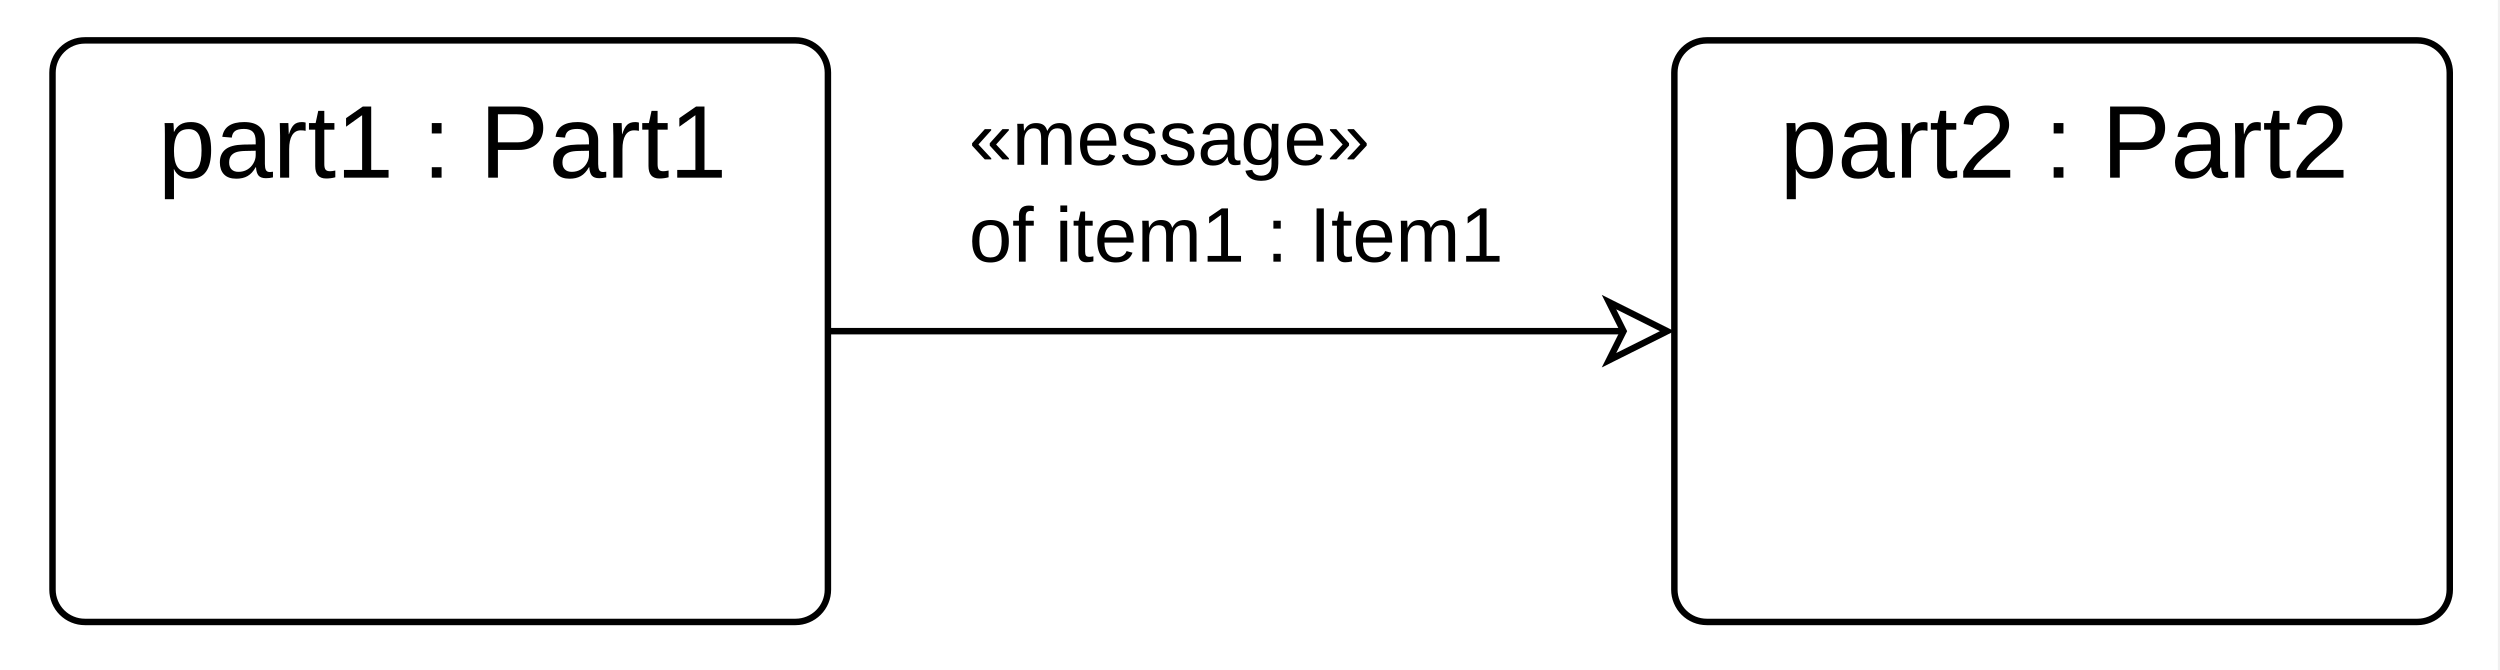
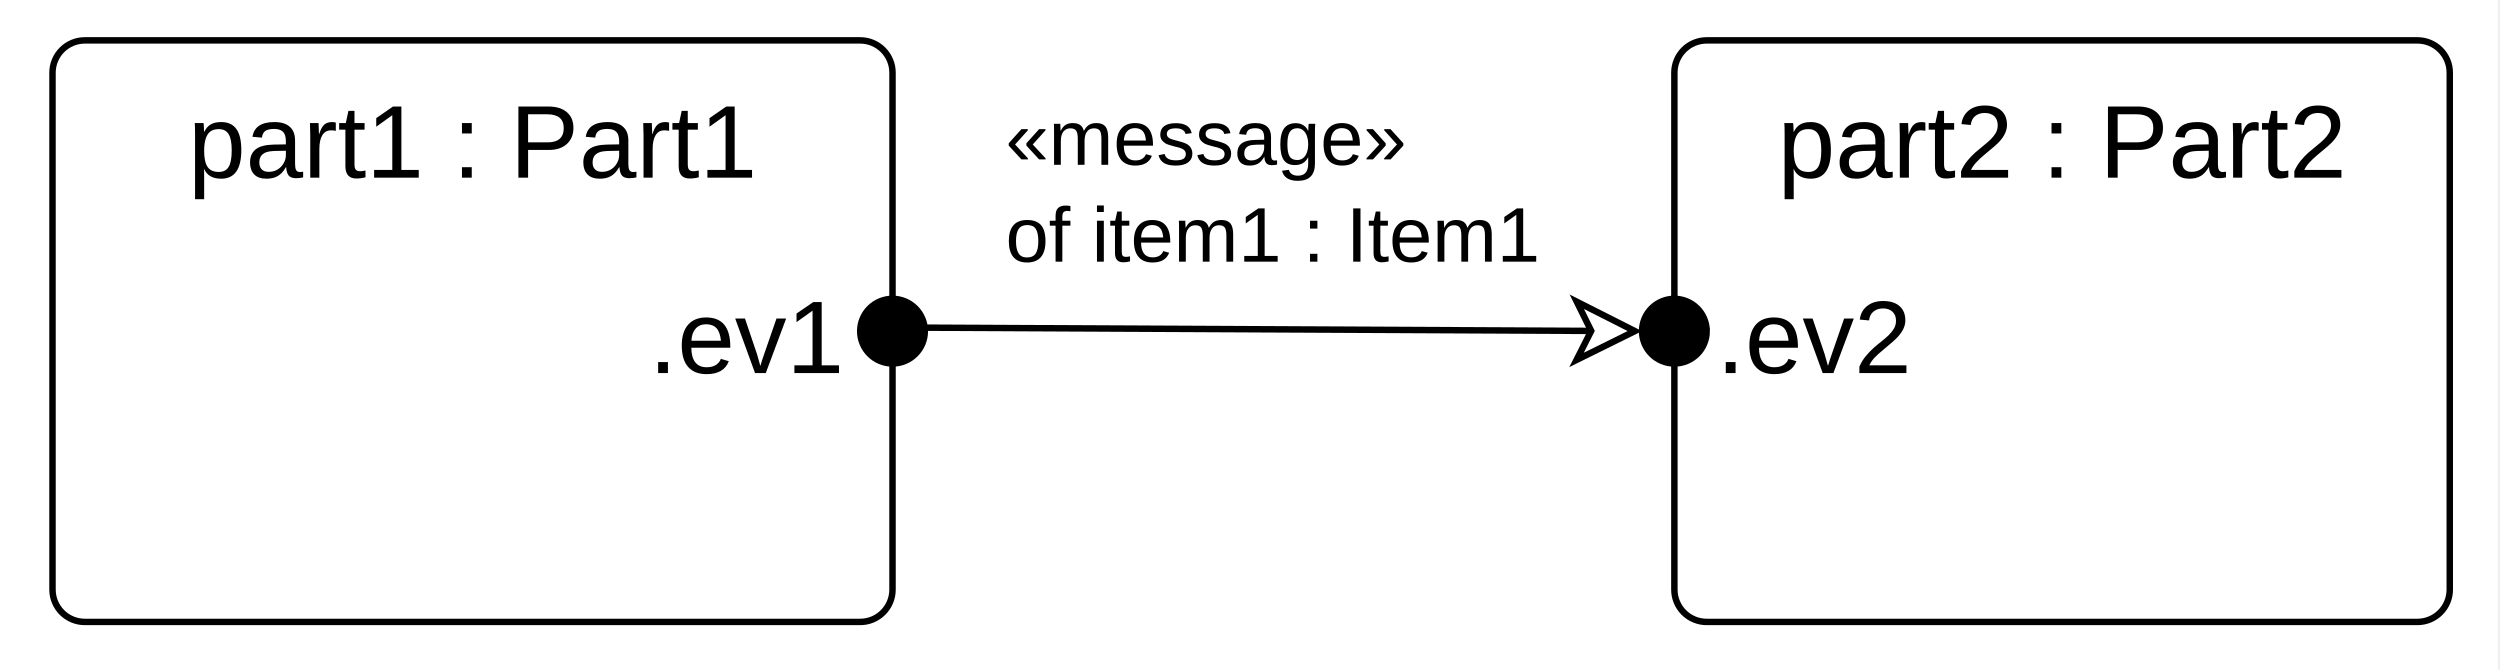
<svg xmlns="http://www.w3.org/2000/svg" version="1.1" id="svg1" width="368" height="98.56" viewBox="0 0 368 98.56">
  <defs id="defs1">
    <clipPath clipPathUnits="userSpaceOnUse" id="clipPath2">
      <path d="M 0,0 H 1149.023 V 308.984 H 0 Z" transform="scale(0.32)" clip-rule="evenodd" id="path2" />
    </clipPath>
    <clipPath clipPathUnits="userSpaceOnUse" id="clipPath4">
-       <path d="m 3.125,0 h 1143.75 V 308.984 H 3.125 Z" transform="matrix(0.3364338,0,0,0.3364338,354.5445,3319)" clip-rule="evenodd" id="path4" />
+       <path d="m 3.125,0 h 1143.75 V 308.984 H 3.125 Z" transform="matrix(0.3364338,0,0,0.3364338,1276.874,3329)" clip-rule="evenodd" id="path4" />
    </clipPath>
    <clipPath clipPathUnits="userSpaceOnUse" id="clipPath6">
-       <path d="m 3.125,0 h 1143.75 V 308.984 H 3.125 Z" transform="matrix(0.3364338,0,0,0.3364338,354.5445,3319)" clip-rule="evenodd" id="path6" />
+       <path d="m 3.125,0 h 1143.75 V 308.984 H 3.125 Z" transform="matrix(0.3364338,0,0,0.3364338,1276.874,3329)" clip-rule="evenodd" id="path6" />
    </clipPath>
    <clipPath clipPathUnits="userSpaceOnUse" id="clipPath7">
-       <path d="m 3.125,0 h 1143.75 V 308.984 H 3.125 Z" transform="matrix(0.3364338,0,0,0.3364338,-275.4399,-27.50006)" clip-rule="evenodd" id="path7" />
+       <path d="m 3.125,0 h 1143.75 V 308.984 H 3.125 Z" transform="matrix(0.3364338,0,0,0.3364338,-275.1099,-27.50037)" clip-rule="evenodd" id="path7" />
    </clipPath>
    <clipPath clipPathUnits="userSpaceOnUse" id="clipPath9">
-       <path d="m 3.125,0 h 1143.75 V 308.984 H 3.125 Z" transform="matrix(0.3364338,0,0,0.3364338,354.5445,3319)" clip-rule="evenodd" id="path9" />
+       <path d="m 3.125,0 h 1143.75 V 308.984 H 3.125 Z" transform="matrix(0.3364338,0,0,0.3364338,1276.874,3329)" clip-rule="evenodd" id="path9" />
    </clipPath>
    <clipPath clipPathUnits="userSpaceOnUse" id="clipPath10">
-       <path d="m 3.125,0 h 1143.75 V 308.984 H 3.125 Z" transform="matrix(0.3364338,0,0,0.3364338,-24.43991,-27.50006)" clip-rule="evenodd" id="path10" />
+       <path d="m 3.125,0 h 1143.75 V 308.984 H 3.125 Z" transform="matrix(0.3364338,0,0,0.3364338,-29.10989,-27.50037)" clip-rule="evenodd" id="path10" />
    </clipPath>
    <clipPath clipPathUnits="userSpaceOnUse" id="clipPath12">
-       <path d="m 3.125,0 h 1143.75 V 308.984 H 3.125 Z" transform="matrix(0.3364338,0,0,0.3364338,354.5445,3319)" clip-rule="evenodd" id="path12" />
+       <path d="m 3.125,0 h 1143.75 V 308.984 H 3.125 Z" transform="matrix(0.3364338,0,0,0.3364338,1276.874,3329)" clip-rule="evenodd" id="path12" />
    </clipPath>
-     <clipPath clipPathUnits="userSpaceOnUse" id="clipPath14">
-       <path d="m 3.125,0 h 1143.75 V 308.984 H 3.125 Z" transform="matrix(0.3364338,0,0,0.3364338,354.5445,3319)" clip-rule="evenodd" id="path14" />
+     <clipPath clipPathUnits="userSpaceOnUse" id="clipPath13">
+       <path d="m 3.125,0 h 1143.75 V 308.984 H 3.125 Z" transform="matrix(0.32,0,0,0.32,-95.49022,-54.91787)" clip-rule="evenodd" id="path13" />
    </clipPath>
    <clipPath clipPathUnits="userSpaceOnUse" id="clipPath15">
-       <path d="m 3.125,0 h 1143.75 V 308.984 H 3.125 Z" transform="matrix(0.3364338,0,0,0.3364338,-149.9555,-25.50006)" clip-rule="evenodd" id="path15" />
+       <path d="m 3.125,0 h 1143.75 V 308.984 H 3.125 Z" transform="matrix(0.3364338,0,0,0.3364338,1276.874,3329)" clip-rule="evenodd" id="path15" />
    </clipPath>
-     <clipPath clipPathUnits="userSpaceOnUse" id="clipPath16">
-       <path d="m 3.125,0 h 1143.75 V 308.984 H 3.125 Z" transform="matrix(0.3364338,0,0,0.3364338,-149.9555,-40.50006)" clip-rule="evenodd" id="path16" />
+     <clipPath clipPathUnits="userSpaceOnUse" id="clipPath17">
+       <path d="m 3.125,0 h 1143.75 V 308.984 H 3.125 Z" transform="matrix(0.3364338,0,0,0.3364338,1276.874,3329)" clip-rule="evenodd" id="path17" />
+     </clipPath>
+     <clipPath clipPathUnits="userSpaceOnUse" id="clipPath18">
+       <path d="m 3.125,0 h 1143.75 V 308.984 H 3.125 Z" transform="matrix(0.3364338,0,0,0.3364338,-155.6255,-25.50037)" clip-rule="evenodd" id="path18" />
+     </clipPath>
+     <clipPath clipPathUnits="userSpaceOnUse" id="clipPath19">
+       <path d="m 3.125,0 h 1143.75 V 308.984 H 3.125 Z" transform="matrix(0.3364338,0,0,0.3364338,-155.6255,-40.50037)" clip-rule="evenodd" id="path19" />
+     </clipPath>
+     <clipPath clipPathUnits="userSpaceOnUse" id="clipPath21">
+       <path d="m 3.125,0 h 1143.75 V 308.984 H 3.125 Z" transform="matrix(0.3364338,0,0,0.3364338,1276.874,3329)" clip-rule="evenodd" id="path21" />
+     </clipPath>
+     <clipPath clipPathUnits="userSpaceOnUse" id="clipPath22">
+       <path d="m 3.125,0 h 1143.75 V 308.984 H 3.125 Z" transform="matrix(0.32,0,0,0.32,-252.6465,-54.91787)" clip-rule="evenodd" id="path22" />
    </clipPath>
  </defs>
  <g id="g1">
    <path id="path1" d="M 0,0 H 368 V 99 H 0 Z" style="fill:#ffffff;fill-opacity:1;fill-rule:nonzero;stroke:none" clip-path="url(#clipPath2)" />
-     <path id="path3" d="m 357.67,3320 h 380 v 100.5 H 357.67 Z" style="fill:#ffffff;fill-opacity:1;fill-rule:nonzero;stroke:#ffffff;stroke-width:1;stroke-linecap:butt;stroke-linejoin:miter;stroke-miterlimit:10;stroke-dasharray:none;stroke-opacity:1" transform="matrix(0.9511529,0,0,0.9511529,-337.226,-3156.876)" clip-path="url(#clipPath4)" />
-     <path id="path5" d="m 618.67,3325.25 h 110 c 0.663,0 1.301,0.127 1.913,0.38 0.613,0.254 1.153,0.615 1.622,1.084 0.469,0.469 0.83,1.01 1.084,1.622 0.254,0.613 0.381,1.25 0.381,1.914 v 80 c -6e-5,0.663 -0.127,1.3 -0.381,1.913 -0.254,0.613 -0.615,1.153 -1.084,1.622 -0.469,0.469 -1.01,0.83 -1.622,1.084 -0.613,0.254 -1.25,0.381 -1.913,0.381 h -110 c -0.663,-2e-4 -1.301,-0.127 -1.914,-0.381 -0.613,-0.254 -1.153,-0.615 -1.622,-1.084 -0.469,-0.469 -0.83,-1.01 -1.084,-1.622 -0.254,-0.613 -0.381,-1.25 -0.381,-1.913 v -80 c 0,-0.663 0.127,-1.302 0.381,-1.914 0.254,-0.613 0.615,-1.153 1.084,-1.622 0.469,-0.469 1.009,-0.83 1.622,-1.084 0.613,-0.254 1.25,-0.38 1.914,-0.38 z" style="fill:#ffffff;fill-opacity:1;fill-rule:nonzero;stroke:#000000;stroke-width:1;stroke-linecap:butt;stroke-linejoin:miter;stroke-miterlimit:10;stroke-dasharray:none;stroke-opacity:1" transform="matrix(0.9511529,0,0,0.9511529,-337.226,-3156.876)" clip-path="url(#clipPath6)" />
-     <text id="text6" xml:space="preserve" transform="matrix(0.9511529,0,0,0.9511529,261.9855,26.15676)" clip-path="url(#clipPath7)">
+     <path id="path3" d="m 1280,3330 h 380 v 100.5 h -380 z" style="fill:#ffffff;fill-opacity:1;fill-rule:nonzero;stroke:#ffffff;stroke-width:1;stroke-linecap:butt;stroke-linejoin:miter;stroke-miterlimit:10;stroke-dasharray:none;stroke-opacity:1" transform="matrix(0.9511529,0,0,0.9511529,-1214.503,-3166.388)" clip-path="url(#clipPath4)" />
+     <path id="path5" d="m 1541,3335.25 h 110 c 0.663,0 1.3,0.127 1.913,0.38 0.613,0.254 1.153,0.615 1.622,1.084 0.469,0.469 0.83,1.01 1.084,1.622 0.254,0.613 0.381,1.25 0.381,1.914 v 80 c -10e-5,0.663 -0.127,1.3 -0.381,1.913 -0.254,0.613 -0.615,1.153 -1.084,1.622 -0.469,0.469 -1.01,0.83 -1.622,1.084 -0.613,0.254 -1.25,0.381 -1.913,0.381 h -110 c -0.663,-2e-4 -1.301,-0.127 -1.914,-0.381 -0.613,-0.254 -1.153,-0.615 -1.622,-1.084 -0.469,-0.469 -0.83,-1.01 -1.084,-1.622 -0.254,-0.613 -0.381,-1.25 -0.38,-1.913 v -80 c -10e-5,-0.663 0.127,-1.301 0.38,-1.914 0.254,-0.613 0.615,-1.153 1.084,-1.622 0.469,-0.469 1.009,-0.83 1.622,-1.084 0.613,-0.254 1.25,-0.38 1.914,-0.38 z" style="fill:#ffffff;fill-opacity:1;fill-rule:nonzero;stroke:#000000;stroke-width:1;stroke-linecap:butt;stroke-linejoin:miter;stroke-miterlimit:10;stroke-dasharray:none;stroke-opacity:1" transform="matrix(0.9511529,0,0,0.9511529,-1214.503,-3166.388)" clip-path="url(#clipPath6)" />
+     <text id="text6" xml:space="preserve" transform="matrix(0.9511529,0,0,0.9511529,261.6716,26.15706)" clip-path="url(#clipPath7)">
      <tspan id="tspan6" style="font-variant:normal;font-weight:normal;font-size:16px;font-family:Arial;writing-mode:lr-tb;fill:#000000;fill-opacity:1;fill-rule:nonzero;stroke:none" x="0" y="0">part2 : Part2</tspan>
    </text>
-     <path id="path8" d="m 367.67,3325.25 h 110 c 0.663,0 1.301,0.127 1.913,0.38 0.613,0.254 1.153,0.615 1.622,1.084 0.469,0.469 0.83,1.01 1.084,1.622 0.254,0.613 0.381,1.25 0.381,1.914 v 80 c -3e-5,0.663 -0.127,1.3 -0.381,1.913 -0.254,0.613 -0.615,1.153 -1.084,1.622 -0.469,0.469 -1.01,0.83 -1.622,1.084 -0.613,0.254 -1.25,0.381 -1.913,0.381 h -110 c -0.663,-2e-4 -1.301,-0.127 -1.913,-0.381 -0.613,-0.254 -1.153,-0.615 -1.622,-1.084 -0.469,-0.469 -0.83,-1.01 -1.084,-1.622 -0.254,-0.613 -0.381,-1.25 -0.381,-1.913 v -80 c -3e-5,-0.663 0.127,-1.302 0.381,-1.914 0.254,-0.613 0.615,-1.153 1.084,-1.622 0.469,-0.469 1.01,-0.83 1.622,-1.084 0.613,-0.254 1.25,-0.38 1.913,-0.38 z" style="fill:#ffffff;fill-opacity:1;fill-rule:nonzero;stroke:#000000;stroke-width:1;stroke-linecap:butt;stroke-linejoin:miter;stroke-miterlimit:10;stroke-dasharray:none;stroke-opacity:1" transform="matrix(0.9511529,0,0,0.9511529,-337.226,-3156.876)" clip-path="url(#clipPath9)" />
-     <text id="text9" xml:space="preserve" transform="matrix(0.9511529,0,0,0.9511529,23.24609,26.15676)" clip-path="url(#clipPath10)">
+     <path id="path8" d="m 1290,3335.25 h 120 c 0.663,0 1.301,0.127 1.913,0.38 0.613,0.254 1.153,0.615 1.622,1.084 0.469,0.469 0.83,1.01 1.084,1.622 0.254,0.613 0.381,1.25 0.381,1.914 v 80 c -10e-5,0.663 -0.127,1.3 -0.381,1.913 -0.254,0.613 -0.615,1.153 -1.084,1.622 -0.469,0.469 -1.01,0.83 -1.622,1.084 -0.613,0.254 -1.25,0.381 -1.913,0.381 h -120 c -0.663,-2e-4 -1.301,-0.127 -1.913,-0.381 -0.613,-0.254 -1.153,-0.615 -1.622,-1.084 -0.469,-0.469 -0.83,-1.01 -1.084,-1.622 -0.254,-0.613 -0.381,-1.25 -0.381,-1.913 v -80 c -10e-5,-0.663 0.127,-1.301 0.381,-1.914 0.254,-0.613 0.615,-1.153 1.084,-1.622 0.469,-0.469 1.009,-0.83 1.622,-1.084 0.612,-0.254 1.25,-0.38 1.913,-0.38 z" style="fill:#ffffff;fill-opacity:1;fill-rule:nonzero;stroke:#000000;stroke-width:1;stroke-linecap:butt;stroke-linejoin:miter;stroke-miterlimit:10;stroke-dasharray:none;stroke-opacity:1" transform="matrix(0.9511529,0,0,0.9511529,-1214.503,-3166.388)" clip-path="url(#clipPath9)" />
+     <text id="text9" xml:space="preserve" transform="matrix(0.9511529,0,0,0.9511529,27.68796,26.15706)" clip-path="url(#clipPath10)">
      <tspan id="tspan9" style="font-variant:normal;font-weight:normal;font-size:16px;font-family:Arial;writing-mode:lr-tb;fill:#000000;fill-opacity:1;fill-rule:nonzero;stroke:none" x="0" y="0">part1 : Part1</tspan>
    </text>
-     <path id="path11" d="M 482.67,3370.25 H 605.8" style="fill:none;stroke:#000000;stroke-width:1;stroke-linecap:butt;stroke-linejoin:miter;stroke-miterlimit:10;stroke-dasharray:none;stroke-opacity:1" transform="matrix(0.9511529,0,0,0.9511529,-337.226,-3156.876)" clip-path="url(#clipPath12)" />
-     <path id="path13" d="m 612.55,3370.25 -9,4.5 2.25,-4.5 -2.25,-4.5 z" style="fill:none;stroke:#000000;stroke-width:1;stroke-linecap:butt;stroke-linejoin:miter;stroke-miterlimit:10;stroke-dasharray:none;stroke-opacity:1" transform="matrix(0.9511529,0,0,0.9511529,-337.226,-3156.876)" clip-path="url(#clipPath14)" />
-     <text id="text14" xml:space="preserve" transform="matrix(0.9511529,0,0,0.9511529,142.6306,24.25446)" clip-path="url(#clipPath15)">
-       <tspan id="tspan14" style="font-variant:normal;font-weight:normal;font-size:12px;font-family:Arial;writing-mode:lr-tb;fill:#000000;fill-opacity:1;fill-rule:nonzero;stroke:none" x="0" y="0">«message»</tspan>
+     <path id="path11" d="m 1420,3380.25 c -10e-5,0.663 -0.127,1.3 -0.381,1.913 -0.254,0.613 -0.615,1.153 -1.084,1.622 -0.469,0.469 -1.01,0.83 -1.622,1.084 -0.613,0.254 -1.25,0.381 -1.913,0.381 -0.663,-2e-4 -1.301,-0.127 -1.914,-0.381 -0.613,-0.254 -1.153,-0.615 -1.622,-1.084 -0.469,-0.469 -0.83,-1.01 -1.084,-1.622 -0.254,-0.613 -0.381,-1.25 -0.381,-1.913 -10e-5,-0.663 0.127,-1.301 0.381,-1.914 0.254,-0.613 0.615,-1.154 1.084,-1.622 0.469,-0.469 1.009,-0.83 1.622,-1.084 0.613,-0.254 1.25,-0.38 1.914,-0.38 0.663,0 1.301,0.127 1.913,0.38 0.613,0.254 1.153,0.615 1.622,1.084 0.469,0.469 0.83,1.009 1.084,1.622 0.254,0.613 0.381,1.25 0.381,1.914 z" style="fill:#000000;fill-opacity:1;fill-rule:nonzero;stroke:#000000;stroke-width:1;stroke-linecap:butt;stroke-linejoin:miter;stroke-miterlimit:10;stroke-dasharray:none;stroke-opacity:1" transform="matrix(0.9511529,0,0,0.9511529,-1214.503,-3166.388)" clip-path="url(#clipPath12)" />
+     <text id="text12" xml:space="preserve" transform="translate(95.49022,54.91787)" clip-path="url(#clipPath13)">
+       <tspan id="tspan12" style="font-variant:normal;font-weight:normal;font-size:15.21px;font-family:Arial;writing-mode:lr-tb;fill:#000000;fill-opacity:1;fill-rule:nonzero;stroke:none" x="0" y="0">.ev1</tspan>
    </text>
-     <text id="text15" xml:space="preserve" transform="matrix(0.9511529,0,0,0.9511529,142.6306,38.52175)" clip-path="url(#clipPath16)">
-       <tspan id="tspan15" style="font-variant:normal;font-weight:normal;font-size:12px;font-family:Arial;writing-mode:lr-tb;fill:#000000;fill-opacity:1;fill-rule:nonzero;stroke:none" x="0" y="0">of item1 : Item1</tspan>
+     <path id="path14" d="m 1420.2,3379.71 102.93,0.5" style="fill:none;stroke:#000000;stroke-width:1;stroke-linecap:butt;stroke-linejoin:miter;stroke-miterlimit:10;stroke-dasharray:none;stroke-opacity:1" transform="matrix(0.9511529,0,0,0.9511529,-1214.503,-3166.388)" clip-path="url(#clipPath15)" />
+     <path id="path16" d="m 1529.88,3380.24 -9.02,4.46 2.27,-4.49 -2.23,-4.51 z" style="fill:none;stroke:#000000;stroke-width:1;stroke-linecap:butt;stroke-linejoin:miter;stroke-miterlimit:10;stroke-dasharray:none;stroke-opacity:1" transform="matrix(0.9511529,0,0,0.9511529,-1214.503,-3166.388)" clip-path="url(#clipPath17)" />
+     <text id="text17" xml:space="preserve" transform="matrix(0.9511529,0,0,0.9511529,148.0237,24.25476)" clip-path="url(#clipPath18)">
+       <tspan id="tspan17" style="font-variant:normal;font-weight:normal;font-size:12px;font-family:Arial;writing-mode:lr-tb;fill:#000000;fill-opacity:1;fill-rule:nonzero;stroke:none" x="0" y="0">«message»</tspan>
+     </text>
+     <text id="text18" xml:space="preserve" transform="matrix(0.9511529,0,0,0.9511529,148.0237,38.52205)" clip-path="url(#clipPath19)">
+       <tspan id="tspan18" style="font-variant:normal;font-weight:normal;font-size:12px;font-family:Arial;writing-mode:lr-tb;fill:#000000;fill-opacity:1;fill-rule:nonzero;stroke:none" x="0" y="0">of item1 : Item1</tspan>
+     </text>
+     <path id="path20" d="m 1541,3380.25 c -10e-5,0.663 -0.127,1.3 -0.381,1.913 -0.254,0.613 -0.615,1.153 -1.084,1.622 -0.469,0.469 -1.01,0.83 -1.622,1.084 -0.613,0.254 -1.25,0.381 -1.913,0.381 -0.663,-2e-4 -1.301,-0.127 -1.914,-0.381 -0.613,-0.254 -1.153,-0.615 -1.622,-1.084 -0.469,-0.469 -0.83,-1.01 -1.084,-1.622 -0.254,-0.613 -0.381,-1.25 -0.381,-1.913 -10e-5,-0.663 0.127,-1.301 0.38,-1.914 0.254,-0.613 0.615,-1.154 1.084,-1.622 0.469,-0.469 1.009,-0.83 1.622,-1.084 0.613,-0.254 1.25,-0.38 1.914,-0.38 0.663,0 1.301,0.127 1.913,0.38 0.613,0.254 1.153,0.615 1.622,1.084 0.469,0.469 0.83,1.009 1.084,1.622 0.254,0.613 0.381,1.25 0.381,1.914 z" style="fill:#000000;fill-opacity:1;fill-rule:nonzero;stroke:#000000;stroke-width:1;stroke-linecap:butt;stroke-linejoin:miter;stroke-miterlimit:10;stroke-dasharray:none;stroke-opacity:1" transform="matrix(0.9511529,0,0,0.9511529,-1214.503,-3166.388)" clip-path="url(#clipPath21)" />
+     <text id="text21" xml:space="preserve" transform="translate(252.6465,54.91787)" clip-path="url(#clipPath22)">
+       <tspan id="tspan21" style="font-variant:normal;font-weight:normal;font-size:15.21px;font-family:Arial;writing-mode:lr-tb;fill:#000000;fill-opacity:1;fill-rule:nonzero;stroke:none" x="0" y="0">.ev2</tspan>
    </text>
  </g>
</svg>
